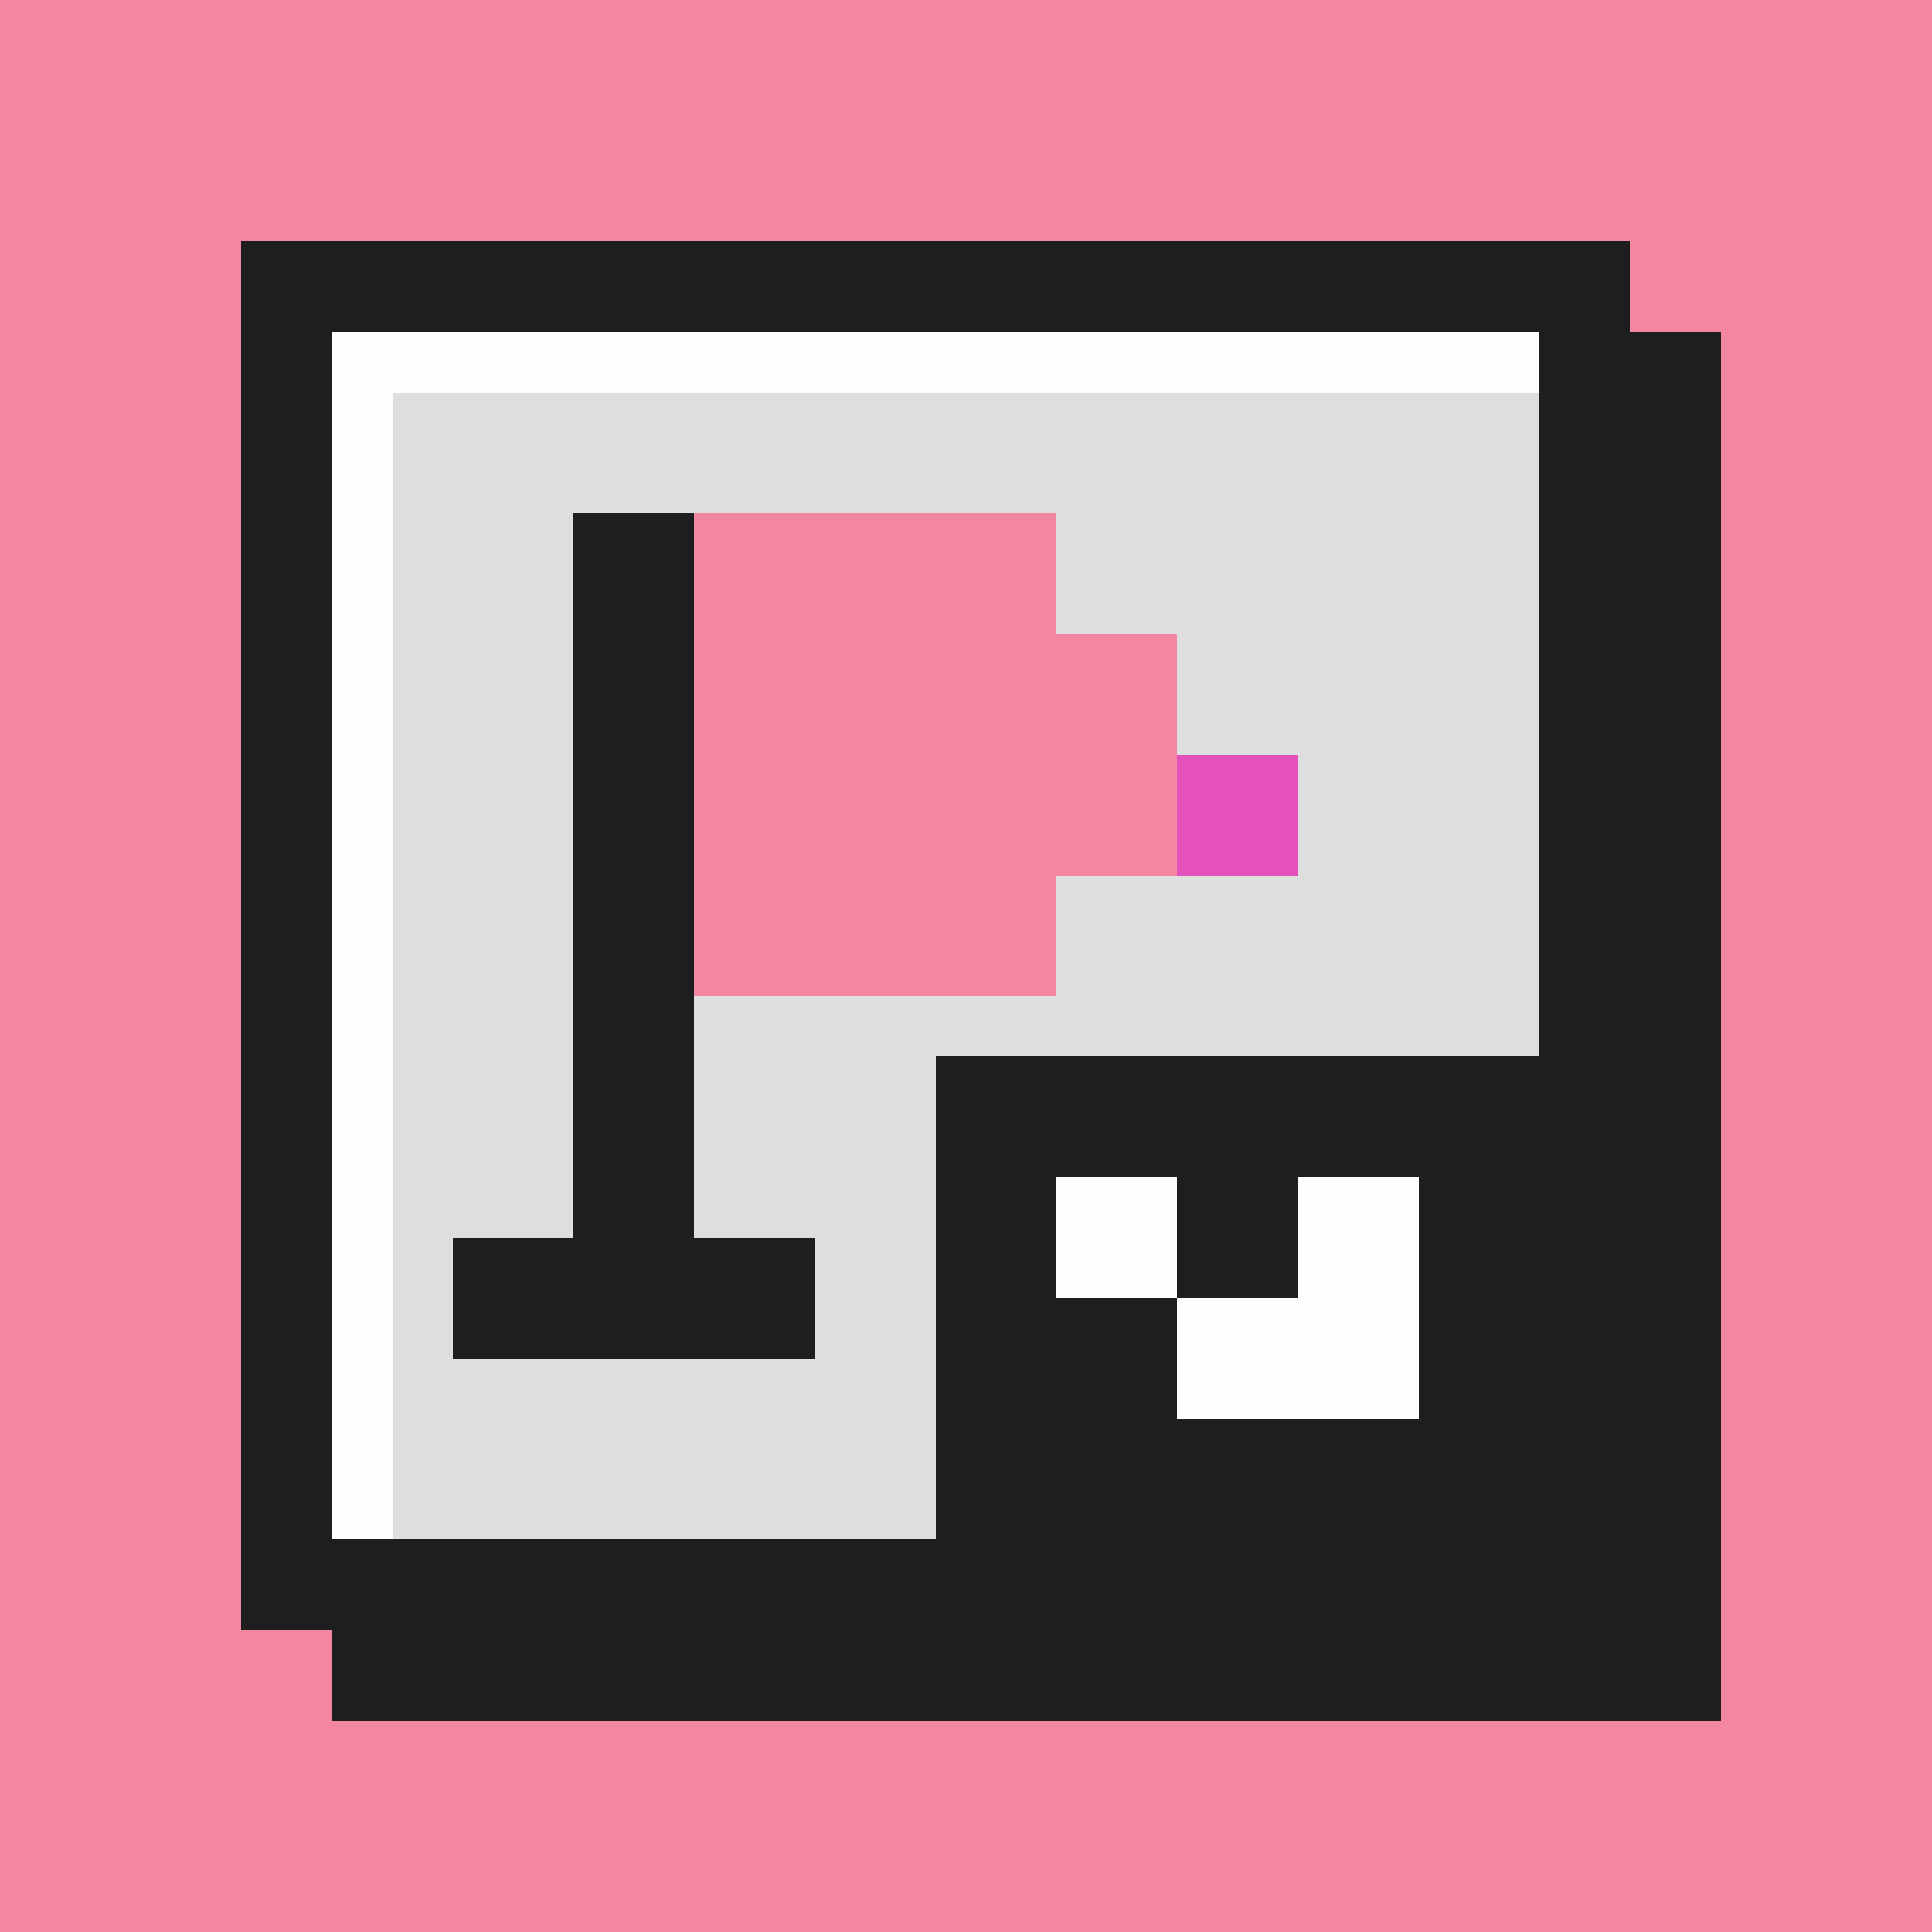
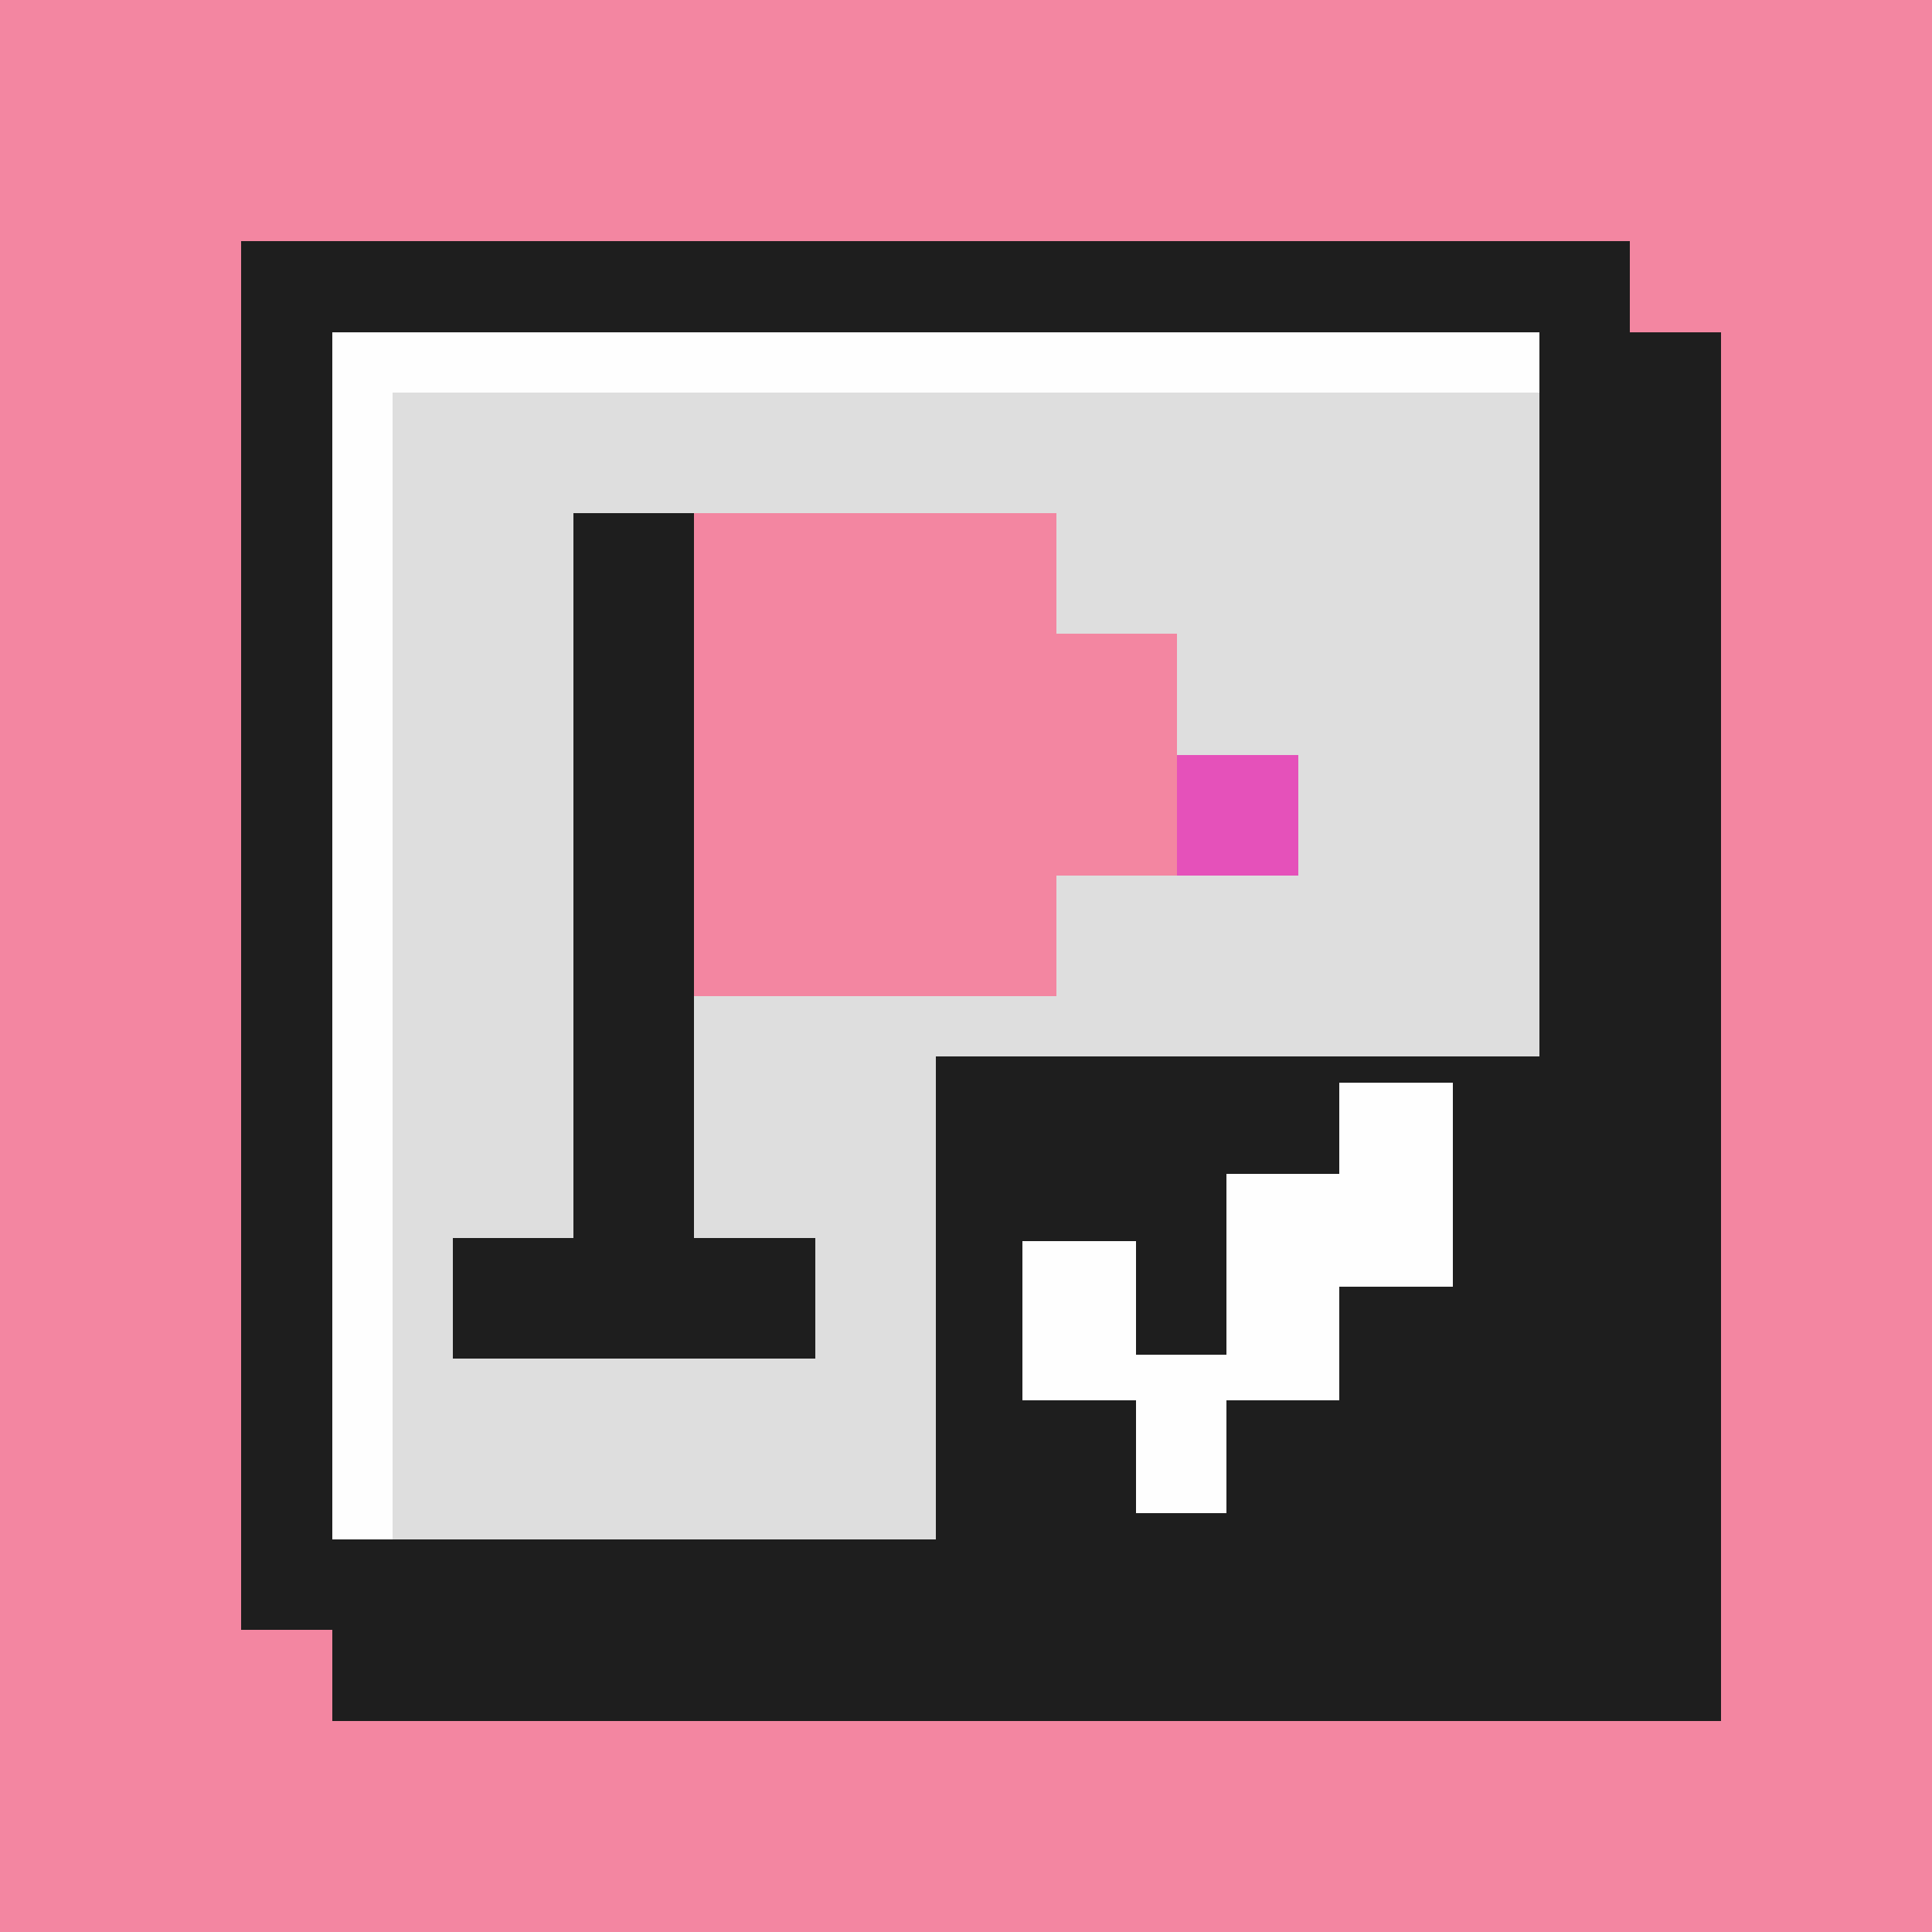
<svg xmlns="http://www.w3.org/2000/svg" viewBox="0 0 64 64" width="32" height="32" aria-hidden="true">
  <g shape-rendering="crispEdges">
    <rect width="64" height="64" fill="#F386A1" />
    <rect x="11" y="11" width="46" height="46" fill="#1E1E1E" />
    <rect x="8" y="8" width="46" height="46" fill="#1E1E1E" />
    <rect x="11" y="11" width="40" height="40" fill="#DEDEDE" />
    <path d="M11 11H51V13H13V51H11Z" fill="#FEFEFE" />
    <path d="M19 17H23V41H27V45H15V41H19Z" fill="#1E1E1E" />
    <path d="M23 17H35V21H39V25H43V29H35V33H23Z" fill="#F386A1" />
    <rect x="39" y="25" width="4" height="4" fill="#E551BA" />
    <rect x="31" y="35" width="20" height="16" fill="#1E1E1E" />
-     <path d="M35 39H39V43H43V39H47V47H39V43H35Z" fill="#FEFEFE" />
+     <path transform="translate(31.625 33.625) scale(.75)" d="M3 10h5v5h4V7h5V3h5v9h-5v5h-5v5H8v-5H3z" fill="#FEFEFE" />
  </g>
</svg>
